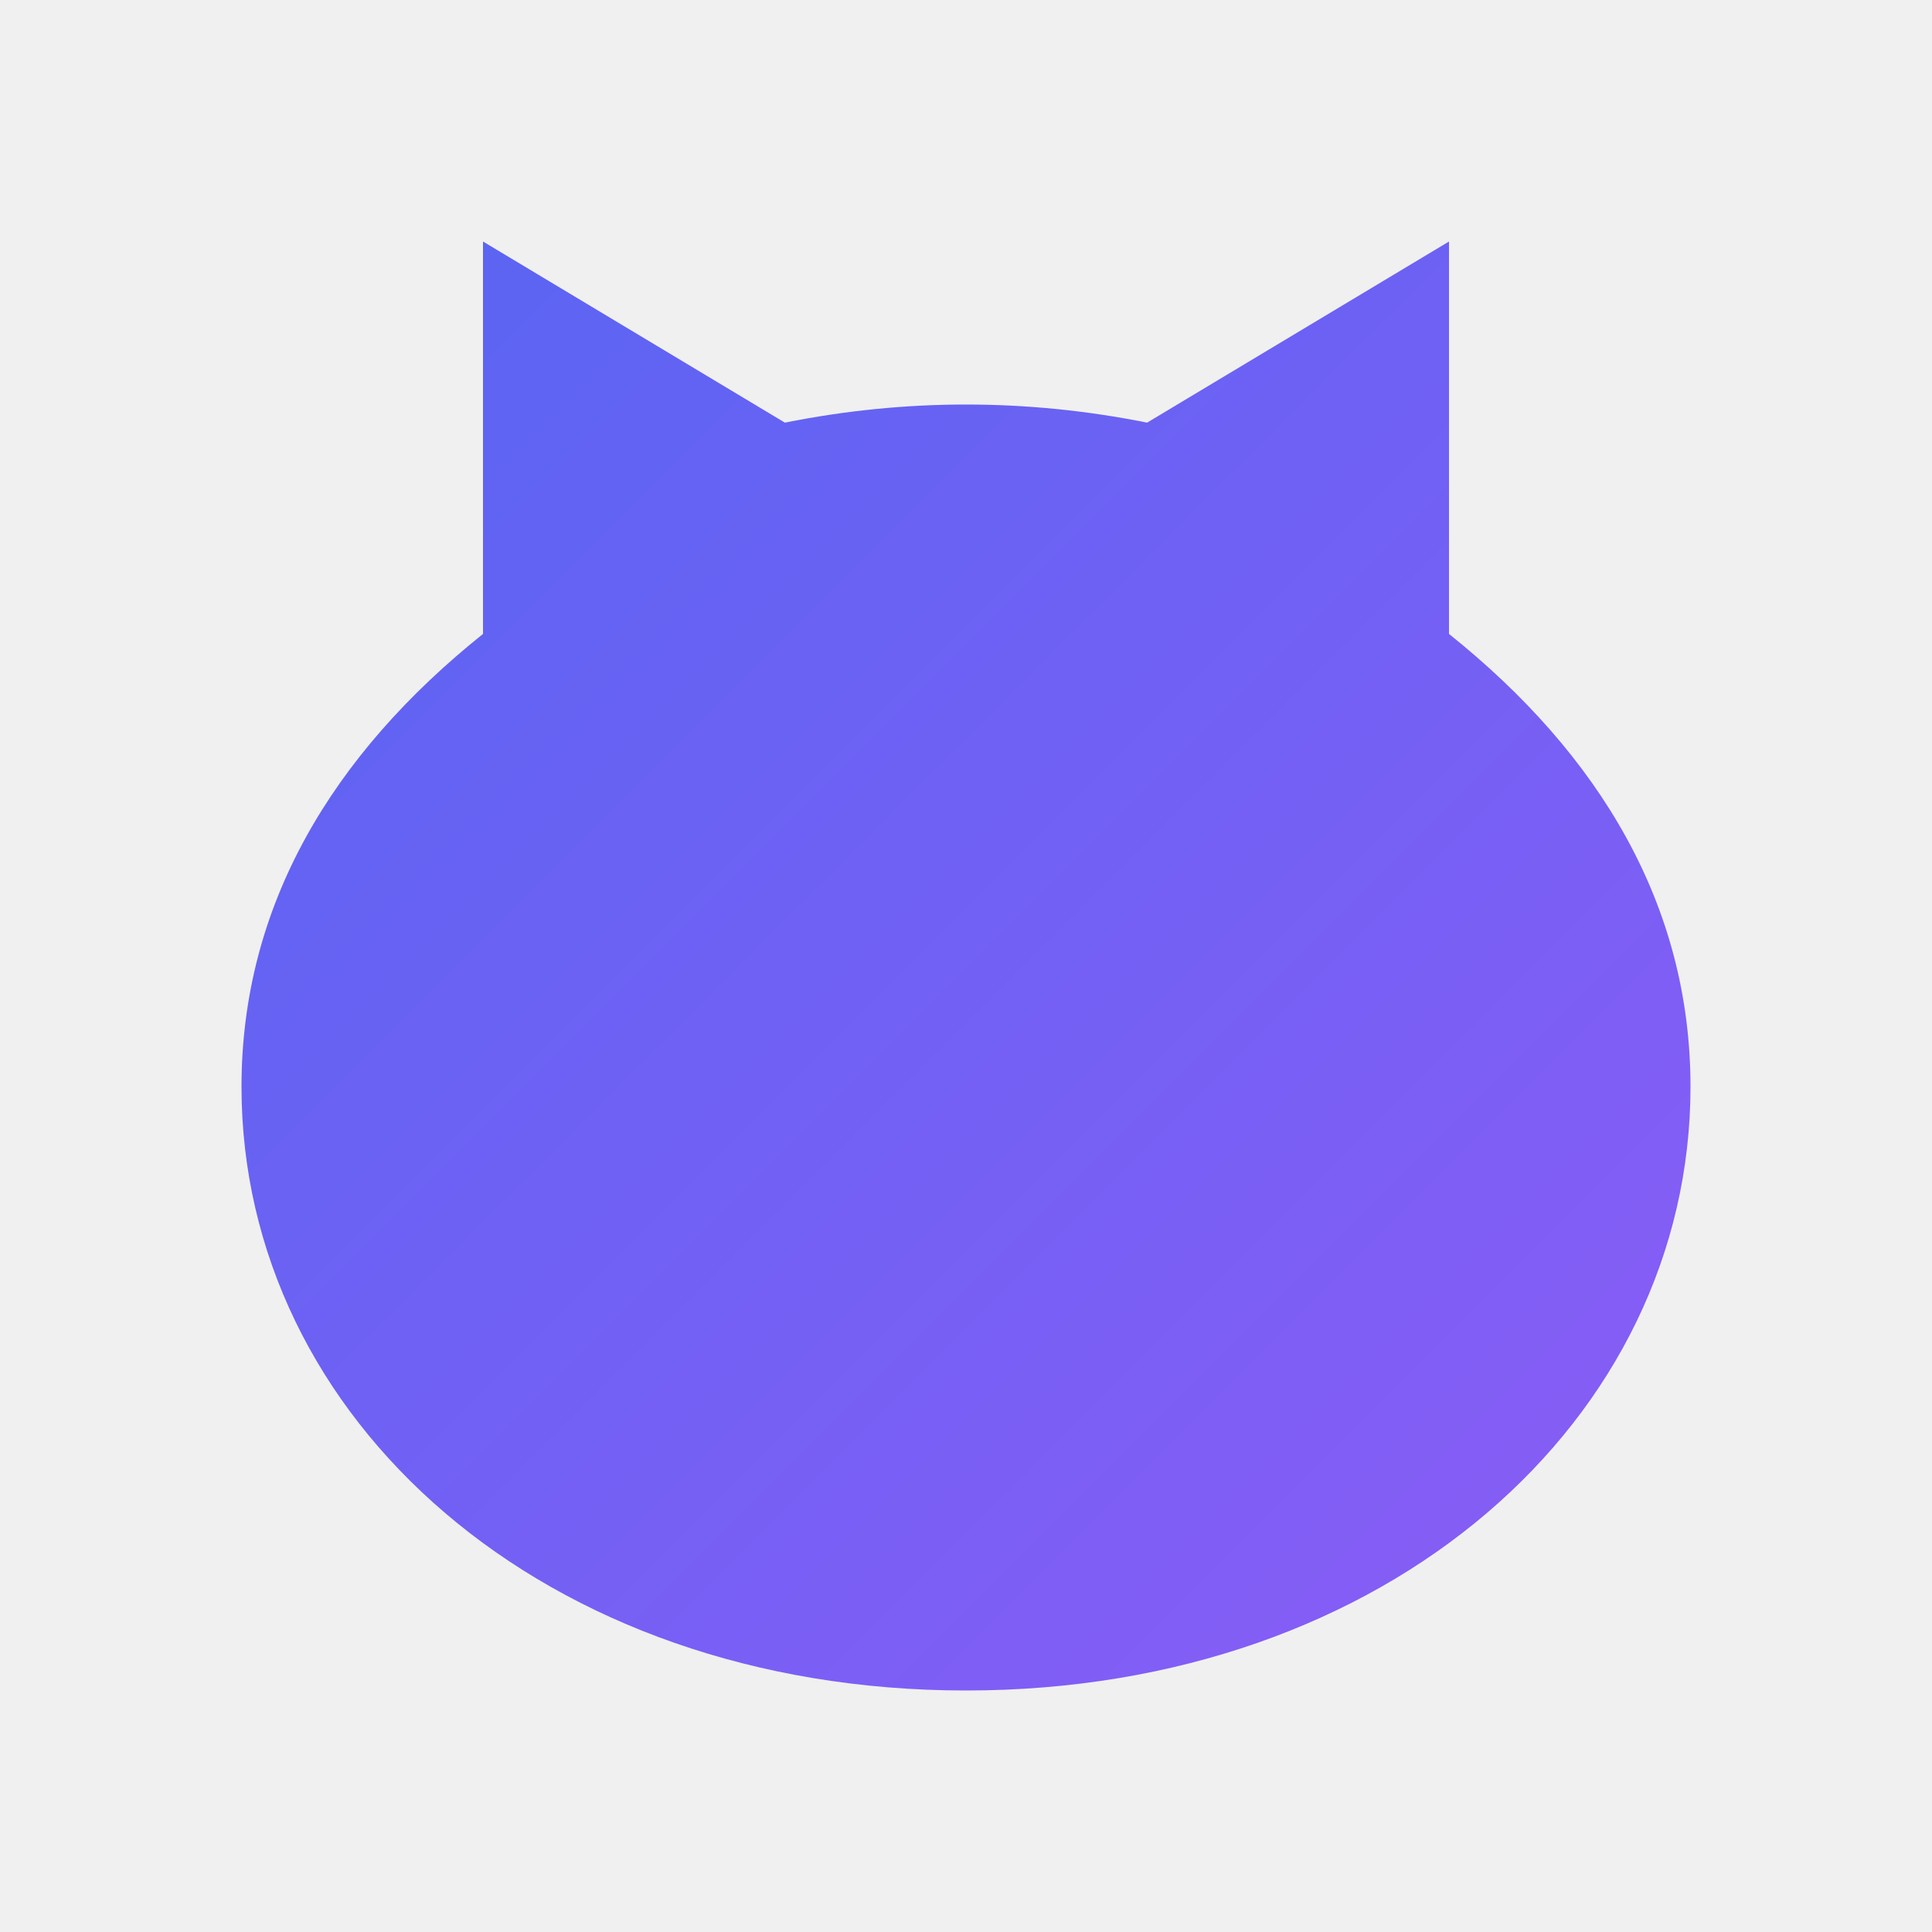
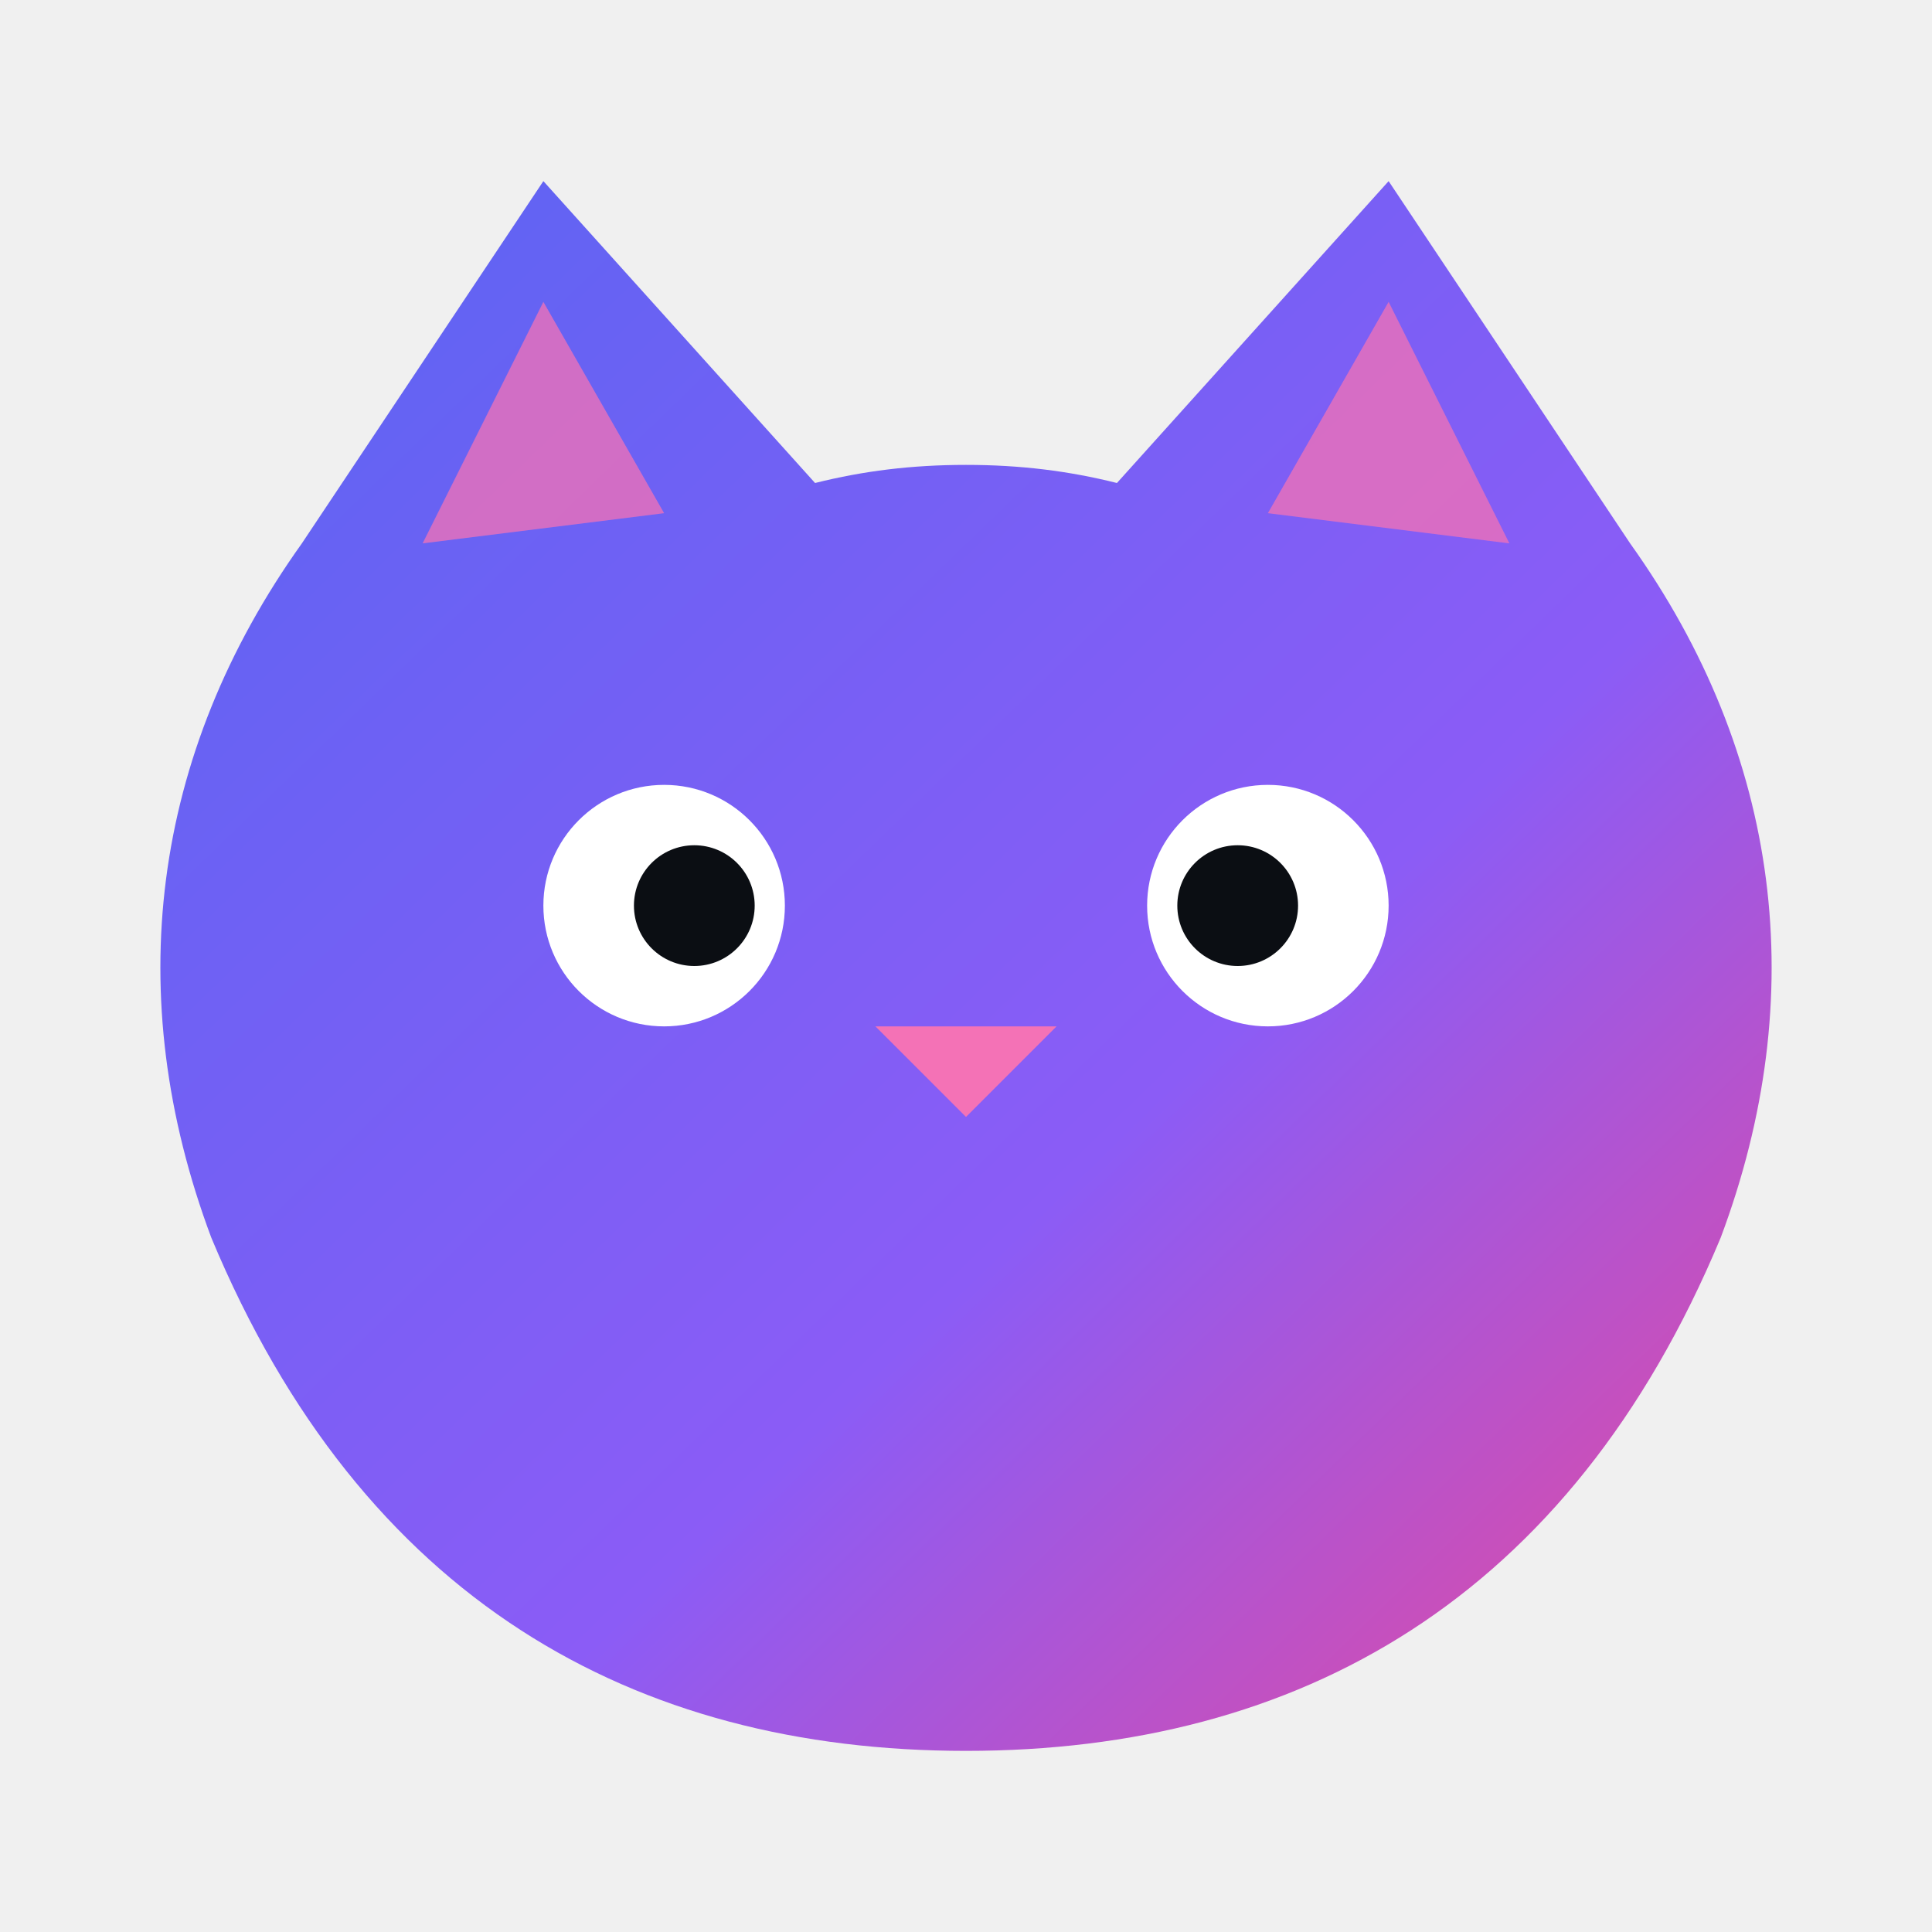
- <svg xmlns="http://www.w3.org/2000/svg" viewBox="0 0 32 32">
+ <svg xmlns="http://www.w3.org/2000/svg" viewBox="0 0 32 32" width="32" height="32">
  <defs>
    <linearGradient id="catGradFav" x1="0%" y1="0%" x2="100%" y2="100%">
      <stop offset="0%" stop-color="#5865F2" />
-       <stop offset="100%" stop-color="#8b5cf6" />
+       <stop offset="60%" stop-color="#8b5cf6" />
+       <stop offset="100%" stop-color="#ec4899" />
    </linearGradient>
  </defs>
-   <path d="M16 28c-7 0-12-4.5-12-10 0-3 1.5-5.5 4-7.5V4l5 3c1-.2 2-.3 3-.3s2 .1 3 .3l5-3v6.5c2.5 2 4 4.5 4 7.5 0 5.5-5 10-12 10z" fill="url(#catGradFav)" />
+   <path d="M5 9 L9 3 L13.5 8 C14.3 7.8 15.1 7.7 16 7.7 C16.9 7.7 17.7 7.8 18.5 8 L23 3 L27 9 C29.5 12.5 30 16.5 28.5 20.5 C26 26.5 21.5 29 16 29 C10.5 29 6 26.5 3.5 20.5 C2 16.5 2.5 12.5 5 9 Z" fill="url(#catGradFav)" />
+   <polygon points="9,5 7,9 11,8.5" fill="#f472b6" opacity="0.75" />
+   <polygon points="23,5 21,8.5 25,9" fill="#f472b6" opacity="0.75" />
+   <circle cx="11" cy="15" r="2" fill="#ffffff" />
+   <circle cx="11.5" cy="15" r="1" fill="#0b0e13" />
+   <circle cx="21" cy="15" r="2" fill="#ffffff" />
+   <circle cx="20.5" cy="15" r="1" fill="#0b0e13" />
+   <polygon points="16,18.5 14.5,17 17.5,17" fill="#f472b6" />
</svg>
